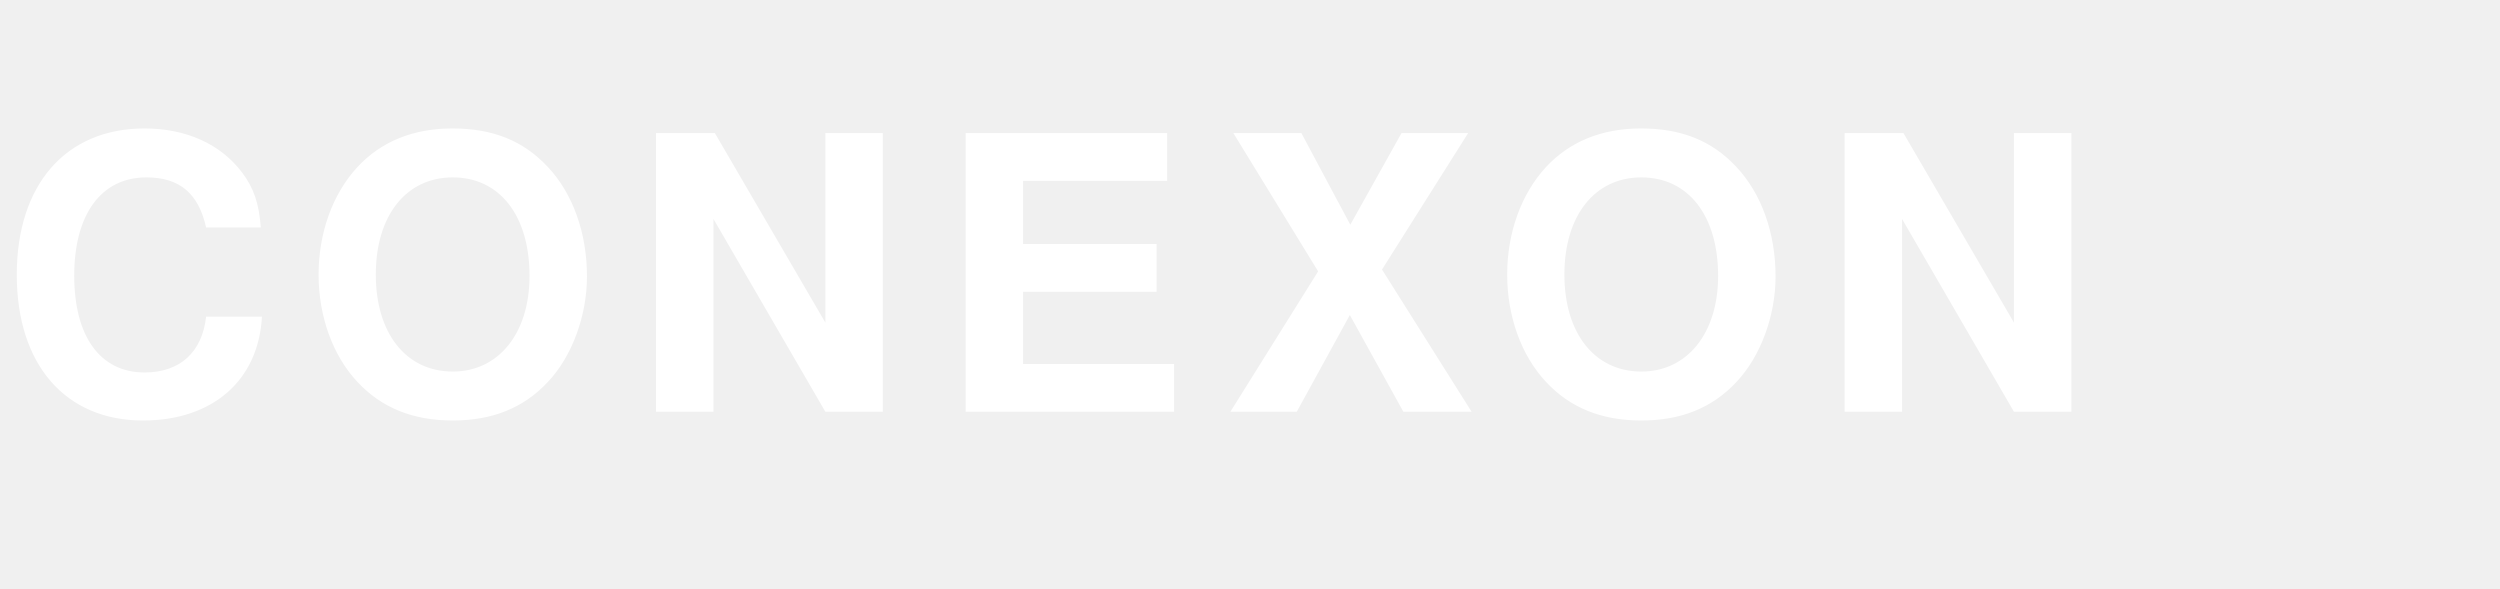
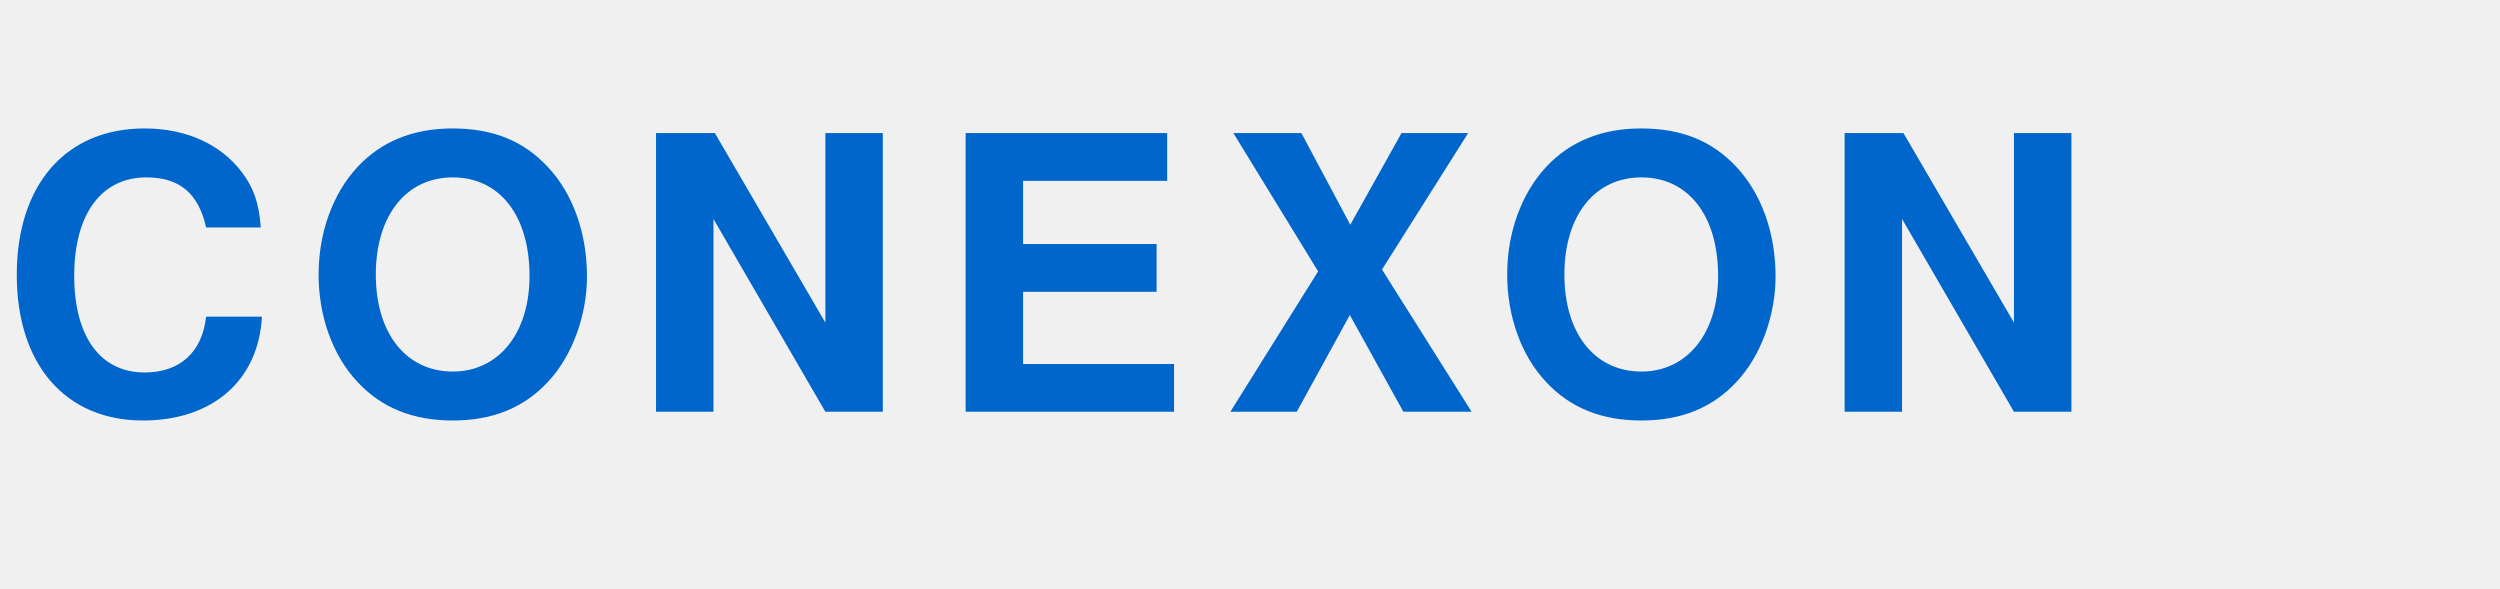
- <svg xmlns="http://www.w3.org/2000/svg" viewBox="0 0 170 40" fill="white">
-   <text x="0" y="28" font-family="'Helvetica Neue', Helvetica, Arial, sans-serif" font-weight="600" font-size="26" letter-spacing="2">CONEXON</text>
+ <svg xmlns="http://www.w3.org/2000/svg" viewBox="0 0 170 40">
+   <text x="0" y="28" fill="#0066cc" font-family="'Helvetica Neue', Helvetica, Arial, sans-serif" font-weight="600" font-size="26" letter-spacing="2">CONEXON</text>
</svg>
